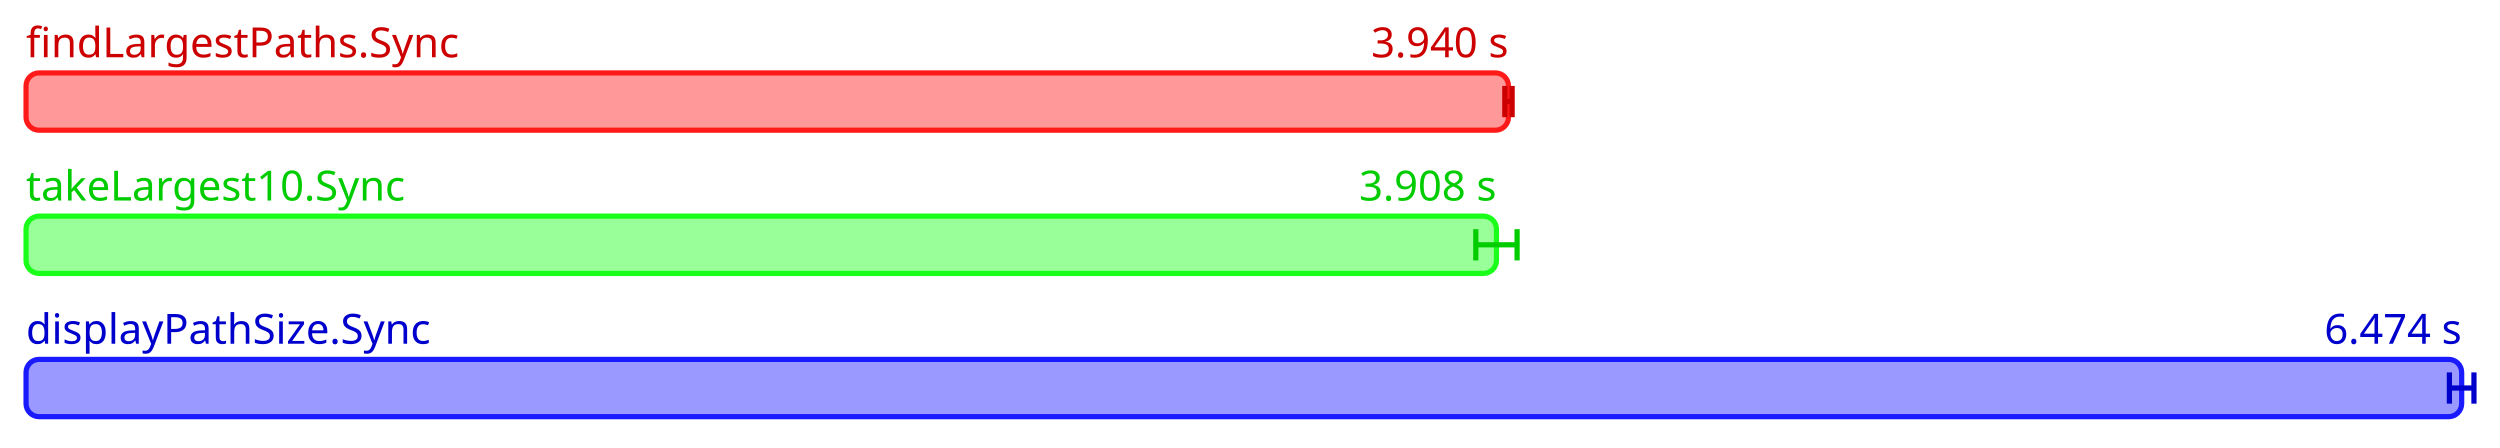
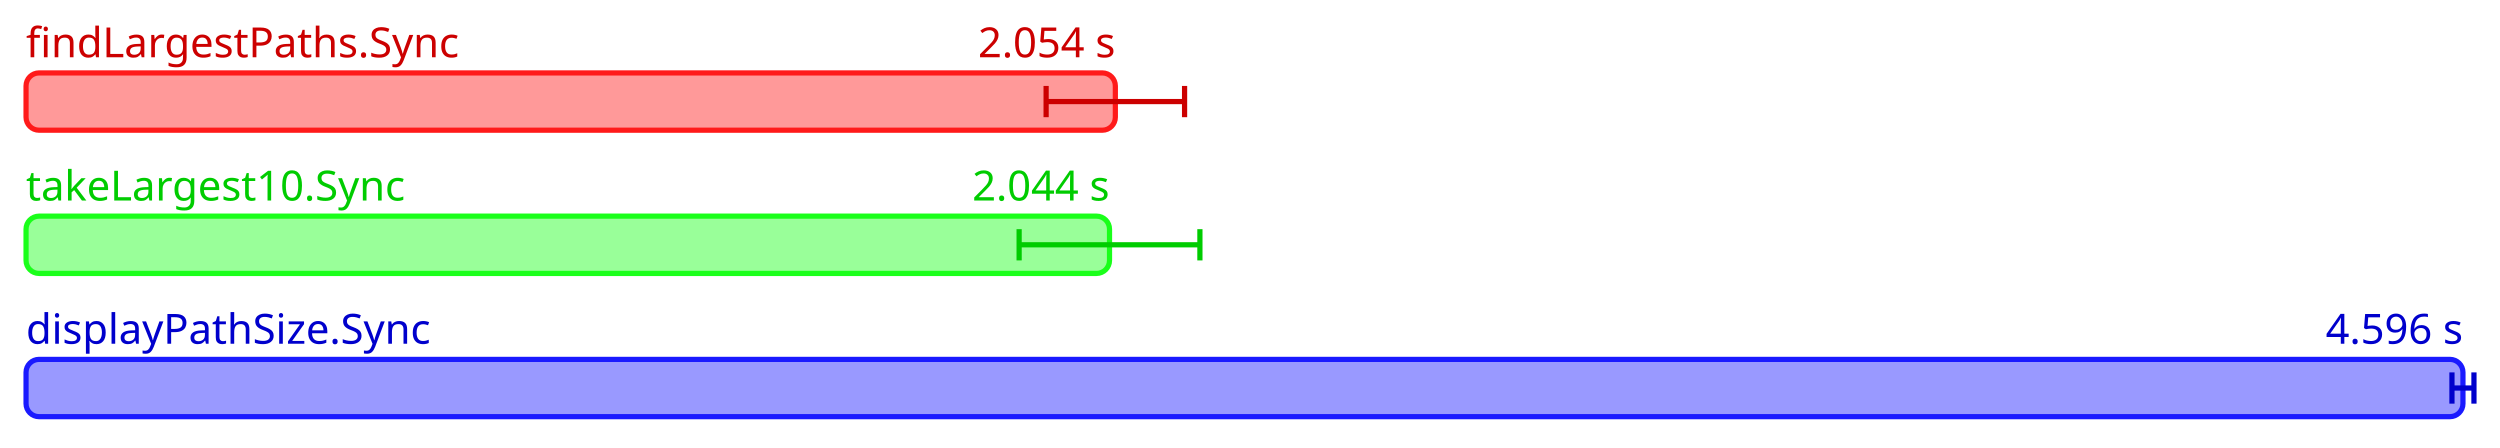
<svg xmlns="http://www.w3.org/2000/svg" height="172" width="960.0" font-size="16" font-family="sans-serif" stroke-width="2">
  <g transform="translate(10.0 0)">
    <g fill="hsl(0, 100%, 40%)">
      <text y="22">findLargestPaths.Sync</text>
-       <text y="22" x="569.252" text-anchor="end">3.940 s</text>
+       <text y="22" x="418.292" text-anchor="end">2.054 s</text>
    </g>
    <g>
-       <rect y="28" rx="5" height="22" width="569.252" fill="hsl(0, 100%, 80%)" stroke="hsl(0, 100%, 55%)" />
+       <rect y="28" rx="5" height="22" width="418.292" fill="hsl(0, 100%, 80%)" stroke="hsl(0, 100%, 55%)" />
      <g stroke="hsl(0, 100%, 40%)">
-         <line x1="567.848" x2="570.657" y1="39" y2="39" />
-         <line x1="567.848" x2="567.848" y1="33" y2="45" />
-         <line x1="570.657" x2="570.657" y1="33" y2="45" />
+         <line x1="391.709" x2="444.875" y1="39" y2="39" />
+         <line x1="391.709" x2="391.709" y1="33" y2="45" />
+         <line x1="444.875" x2="444.875" y1="33" y2="45" />
      </g>
    </g>
    <g fill="hsl(120, 100%, 40%)">
      <text y="77">takeLargest10.Sync</text>
-       <text y="77" x="564.638" text-anchor="end">3.908 s</text>
+       <text y="77" x="416.054" text-anchor="end">2.044 s</text>
    </g>
    <g>
-       <rect y="83" rx="5" height="22" width="564.638" fill="hsl(120, 100%, 80%)" stroke="hsl(120, 100%, 55%)" />
+       <rect y="83" rx="5" height="22" width="416.054" fill="hsl(120, 100%, 80%)" stroke="hsl(120, 100%, 55%)" />
      <g stroke="hsl(120, 100%, 40%)">
-         <line x1="556.711" x2="572.565" y1="94" y2="94" />
-         <line x1="556.711" x2="556.711" y1="88" y2="100" />
-         <line x1="572.565" x2="572.565" y1="88" y2="100" />
+         <line x1="381.343" x2="450.764" y1="94" y2="94" />
+         <line x1="381.343" x2="381.343" y1="88" y2="100" />
+         <line x1="450.764" x2="450.764" y1="88" y2="100" />
      </g>
    </g>
    <g fill="hsl(240, 100%, 40%)">
      <text y="132">displayPathSize.Sync</text>
-       <text y="132" x="935.282" text-anchor="end">6.474 s</text>
+       <text y="132" x="935.776" text-anchor="end">4.596 s</text>
    </g>
    <g>
-       <rect y="138" rx="5" height="22" width="935.282" fill="hsl(240, 100%, 80%)" stroke="hsl(240, 100%, 55%)" />
+       <rect y="138" rx="5" height="22" width="935.776" fill="hsl(240, 100%, 80%)" stroke="hsl(240, 100%, 55%)" />
      <g stroke="hsl(240, 100%, 40%)">
-         <line x1="930.565" x2="940.0" y1="149" y2="149" />
-         <line x1="930.565" x2="930.565" y1="143" y2="155" />
+         <line x1="931.552" x2="940.0" y1="149" y2="149" />
+         <line x1="931.552" x2="931.552" y1="143" y2="155" />
        <line x1="940.0" x2="940.0" y1="143" y2="155" />
      </g>
    </g>
  </g>
</svg>
